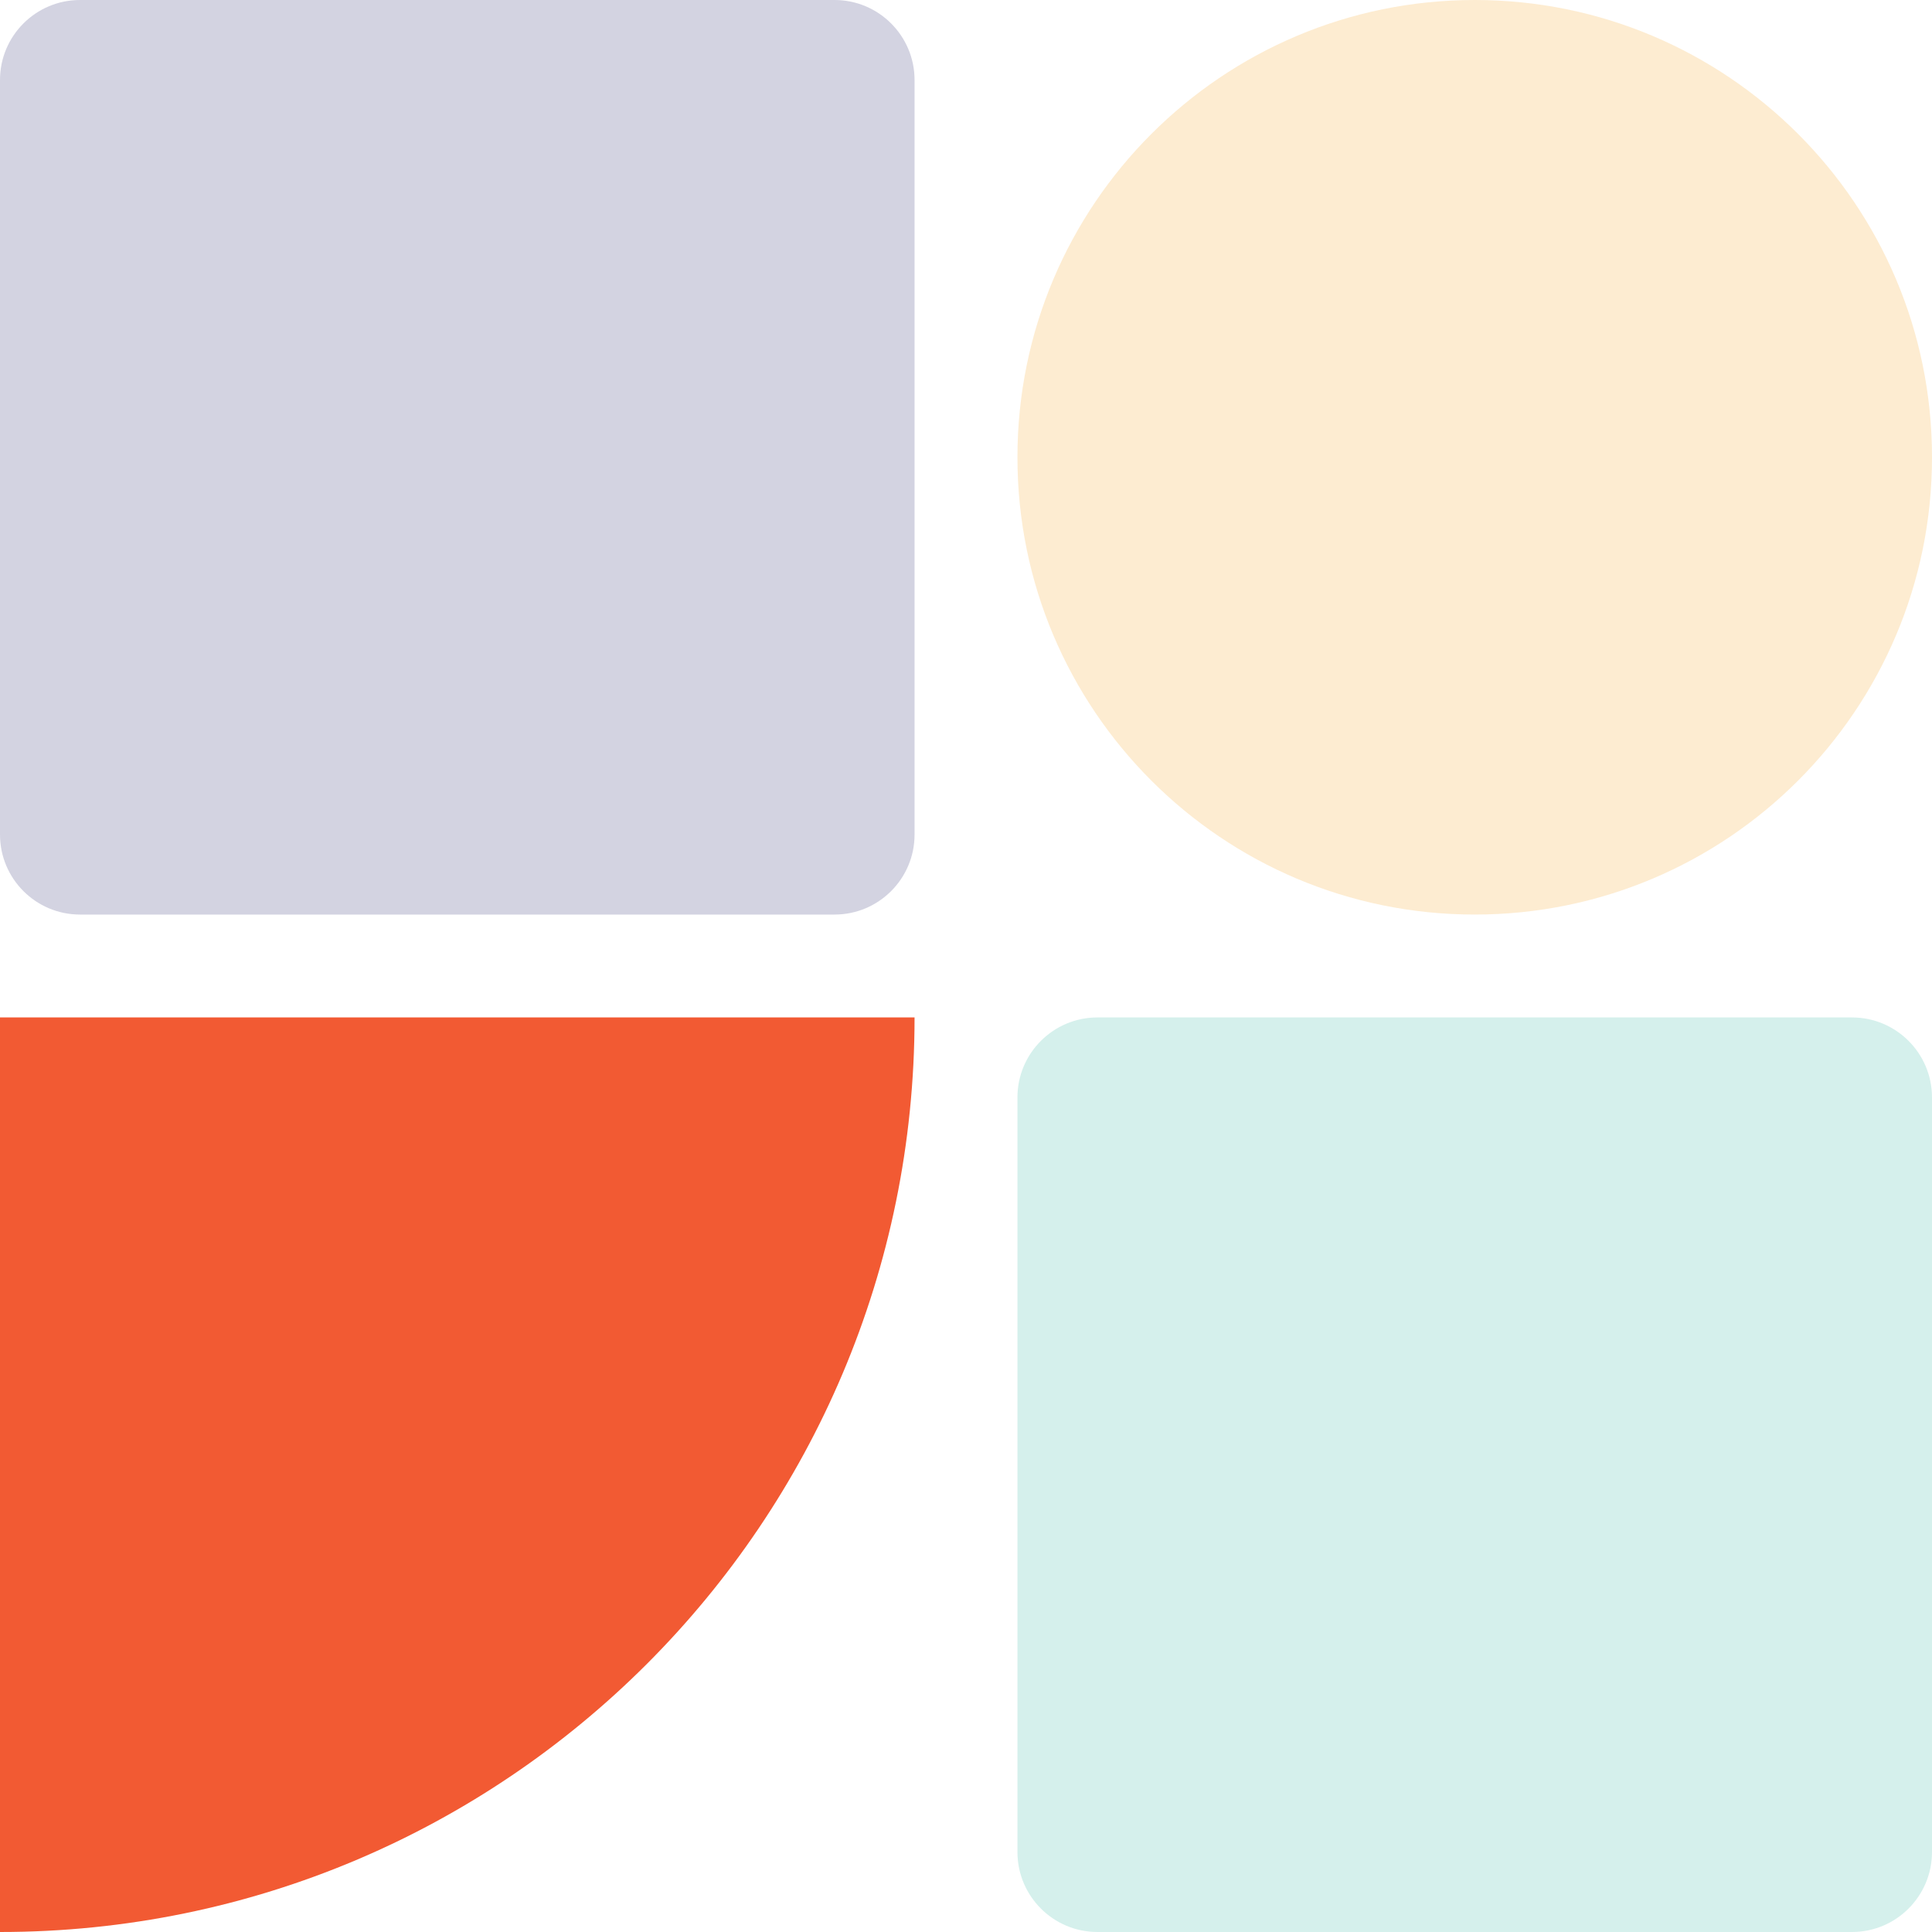
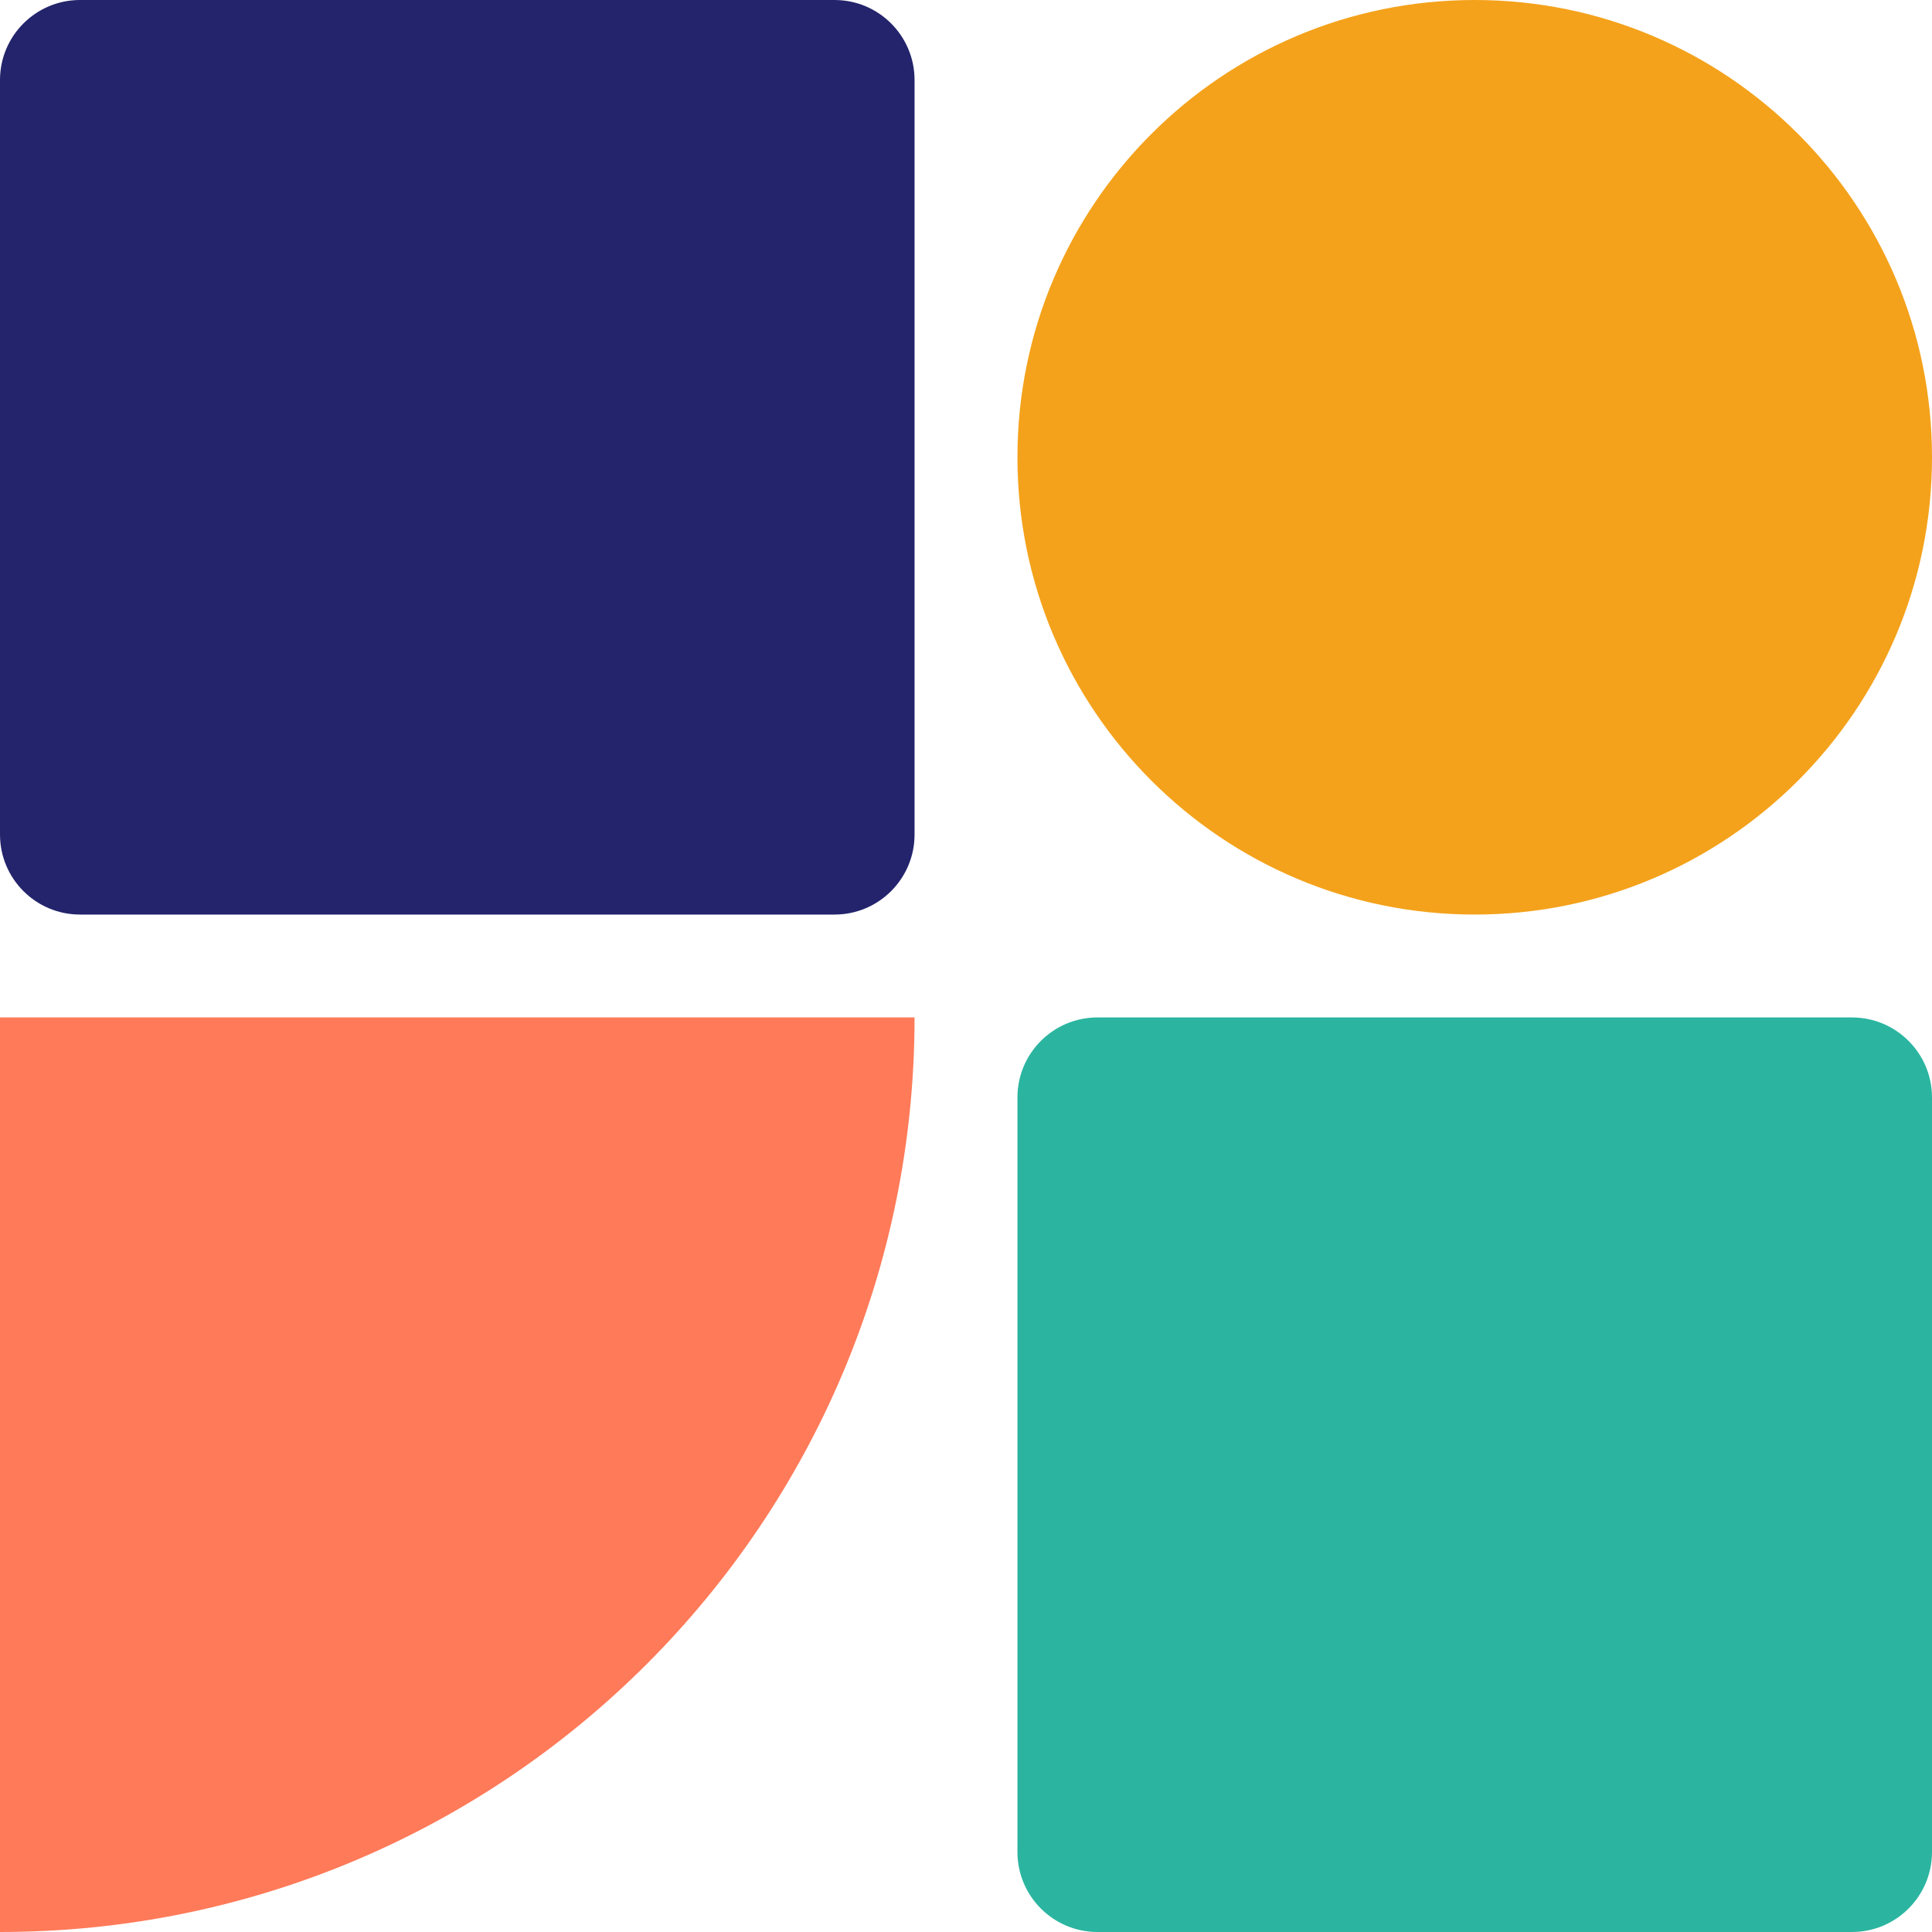
<svg xmlns="http://www.w3.org/2000/svg" viewBox="208 208 676 676">
-   <rect x="208" y="208" width="320" height="320" rx="28" fill="#D3D3E1" />
-   <circle cx="724.0" cy="368.0" r="160.0" fill="#FDECD1" />
-   <path d="M208 564H528A320 320 0 0 1 208 884Z" fill="#F25A33" />
-   <rect x="564" y="564" width="320" height="320" rx="28" fill="#D5F0EC" />
+   <rect x="208" y="208" width="320" height="320" rx="28" fill="#23246B" />
+   <circle cx="724.0" cy="368.0" r="160.0" fill="#F4A21B" />
+   <path d="M208 564H528A320 320 0 0 1 208 884Z" fill="#FF7A59" />
+   <rect x="564" y="564" width="320" height="320" rx="28" fill="#2BB5A0" />
</svg>
